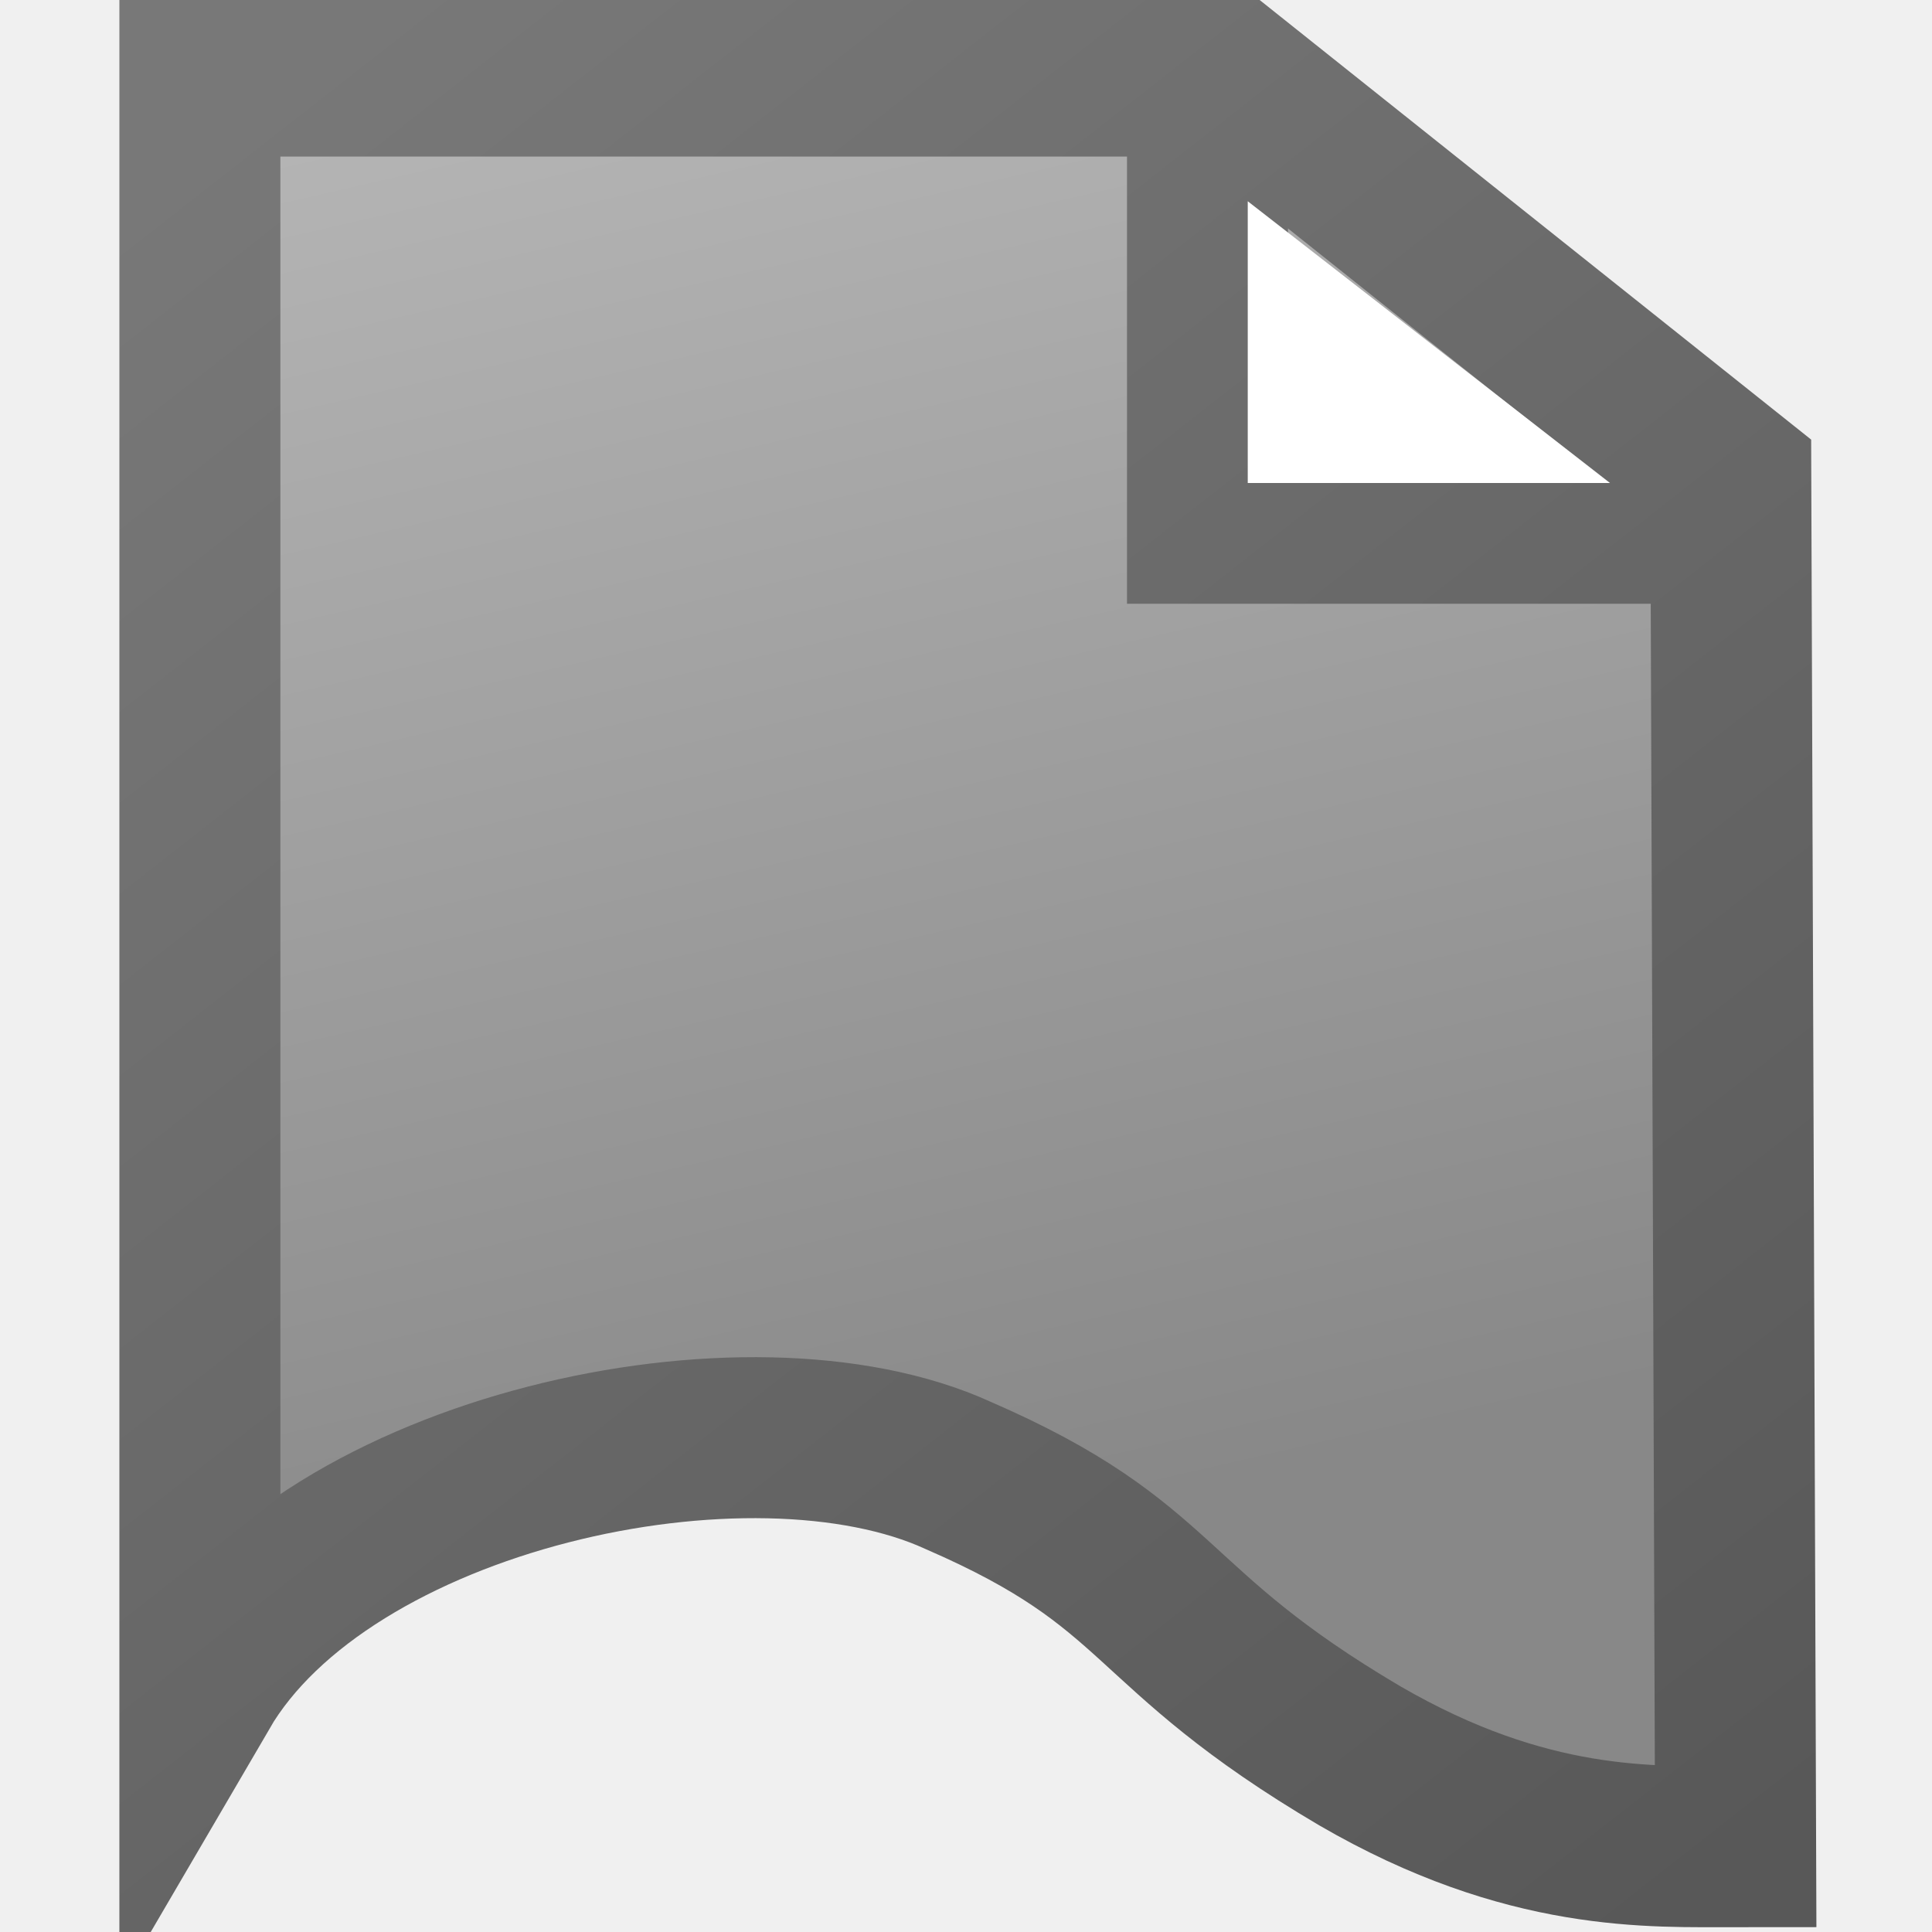
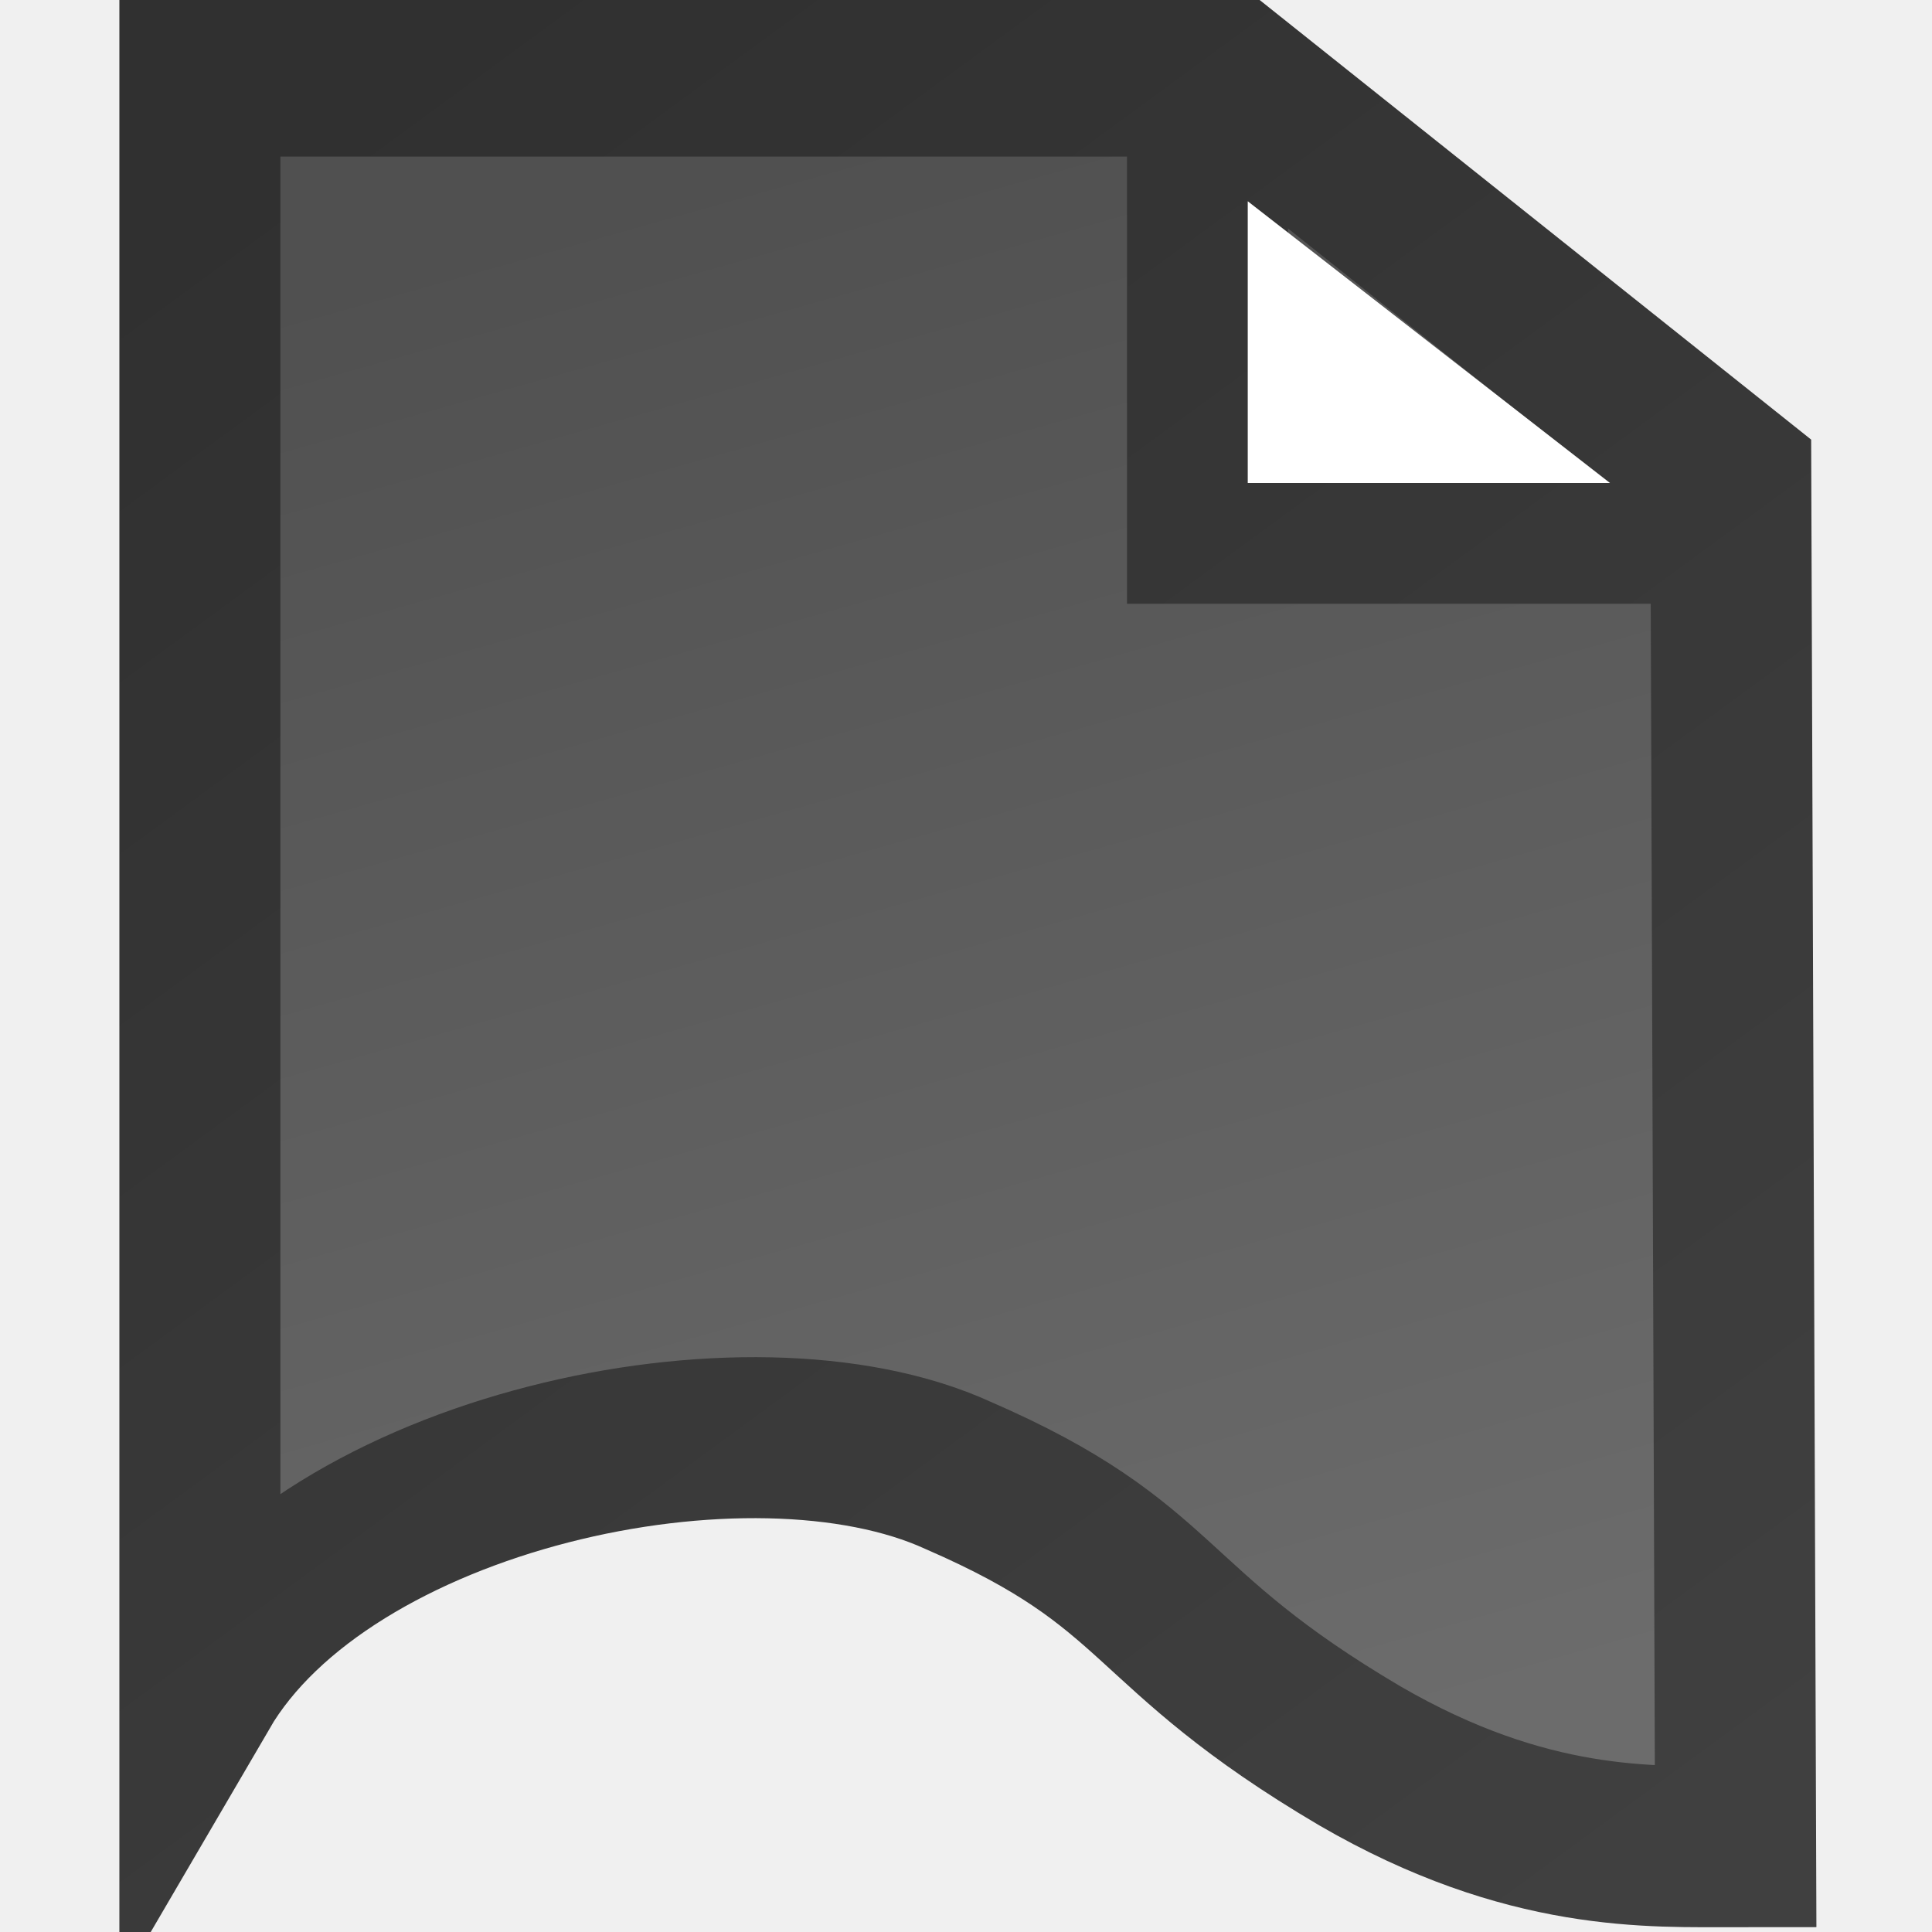
<svg xmlns="http://www.w3.org/2000/svg" xmlns:ns1="http://www.openswatchbook.org/uri/2009/osb" xmlns:xlink="http://www.w3.org/1999/xlink" width="48" height="48" id="svg2" version="1.1">
  <defs id="defs4">
    <linearGradient id="linearGradient3771">
-       <stop id="stop5420" offset="0" style="stop-color:#b4b4b4;stop-opacity:1;" />
-       <stop style="stop-color:#888888;stop-opacity:1;" offset="1" id="stop3776" />
+       <stop id="stop5420" offset="0" style="stop-color:#6c6c6c;stop-opacity:1;" />
+       <stop style="stop-color:#505050;stop-opacity:1;" offset="1" id="stop3776" />
    </linearGradient>
    <linearGradient id="linearGradient3769">
      <stop style="stop-color:#f5f5f5;stop-opacity:1;" offset="0" id="stop3771" />
      <stop style="stop-color:#e6e6e6;stop-opacity:1;" offset="1" id="stop3773" />
    </linearGradient>
    <linearGradient id="linearGradient5375">
      <stop style="stop-color:#e3e0e0;stop-opacity:1;" offset="0" id="stop5377" />
      <stop style="stop-color:#babdc6;stop-opacity:1;" offset="1" id="stop5379" />
    </linearGradient>
    <linearGradient id="linearGradient5347" ns1:paint="gradient">
      <stop style="stop-color:#000000;stop-opacity:1;" offset="0" id="stop5349" />
      <stop style="stop-color:#000000;stop-opacity:0;" offset="1" id="stop5351" />
    </linearGradient>
    <linearGradient id="linearGradient5329">
-       <stop style="stop-color:#787878;stop-opacity:1;" offset="0" id="stop5331" />
-       <stop style="stop-color:#585858;stop-opacity:1;" offset="1" id="stop5333" />
+       <stop style="stop-color:#404040;stop-opacity:1;" offset="0" id="stop5331" />
+       <stop style="stop-color:#303030;stop-opacity:1;" offset="1" id="stop5333" />
    </linearGradient>
-     <linearGradient xlink:href="#linearGradient5329" id="linearGradient5335" x1="5" y1="1007.362" x2="42.334" y2="1052.362" gradientUnits="userSpaceOnUse" gradientTransform="matrix(1.010098,0,0,0.9528557,-0.4322062,48.4443)" />
-     <linearGradient xlink:href="#linearGradient3771" id="linearGradient3778" x1="18.716" y1="1004.684" x2="27.872" y2="1042.559" gradientUnits="userSpaceOnUse" gradientTransform="matrix(1.009926,0,0,0.9591182,-0.4280181,41.85677)" />
+     <linearGradient xlink:href="#linearGradient5329" id="linearGradient5335" x1="42.503" y1="1050.965" x2="7.853" y2="1006.362" gradientUnits="userSpaceOnUse" gradientTransform="matrix(1.010098,0,0,0.9528557,-0.4322062,48.4443)" />
+     <linearGradient xlink:href="#linearGradient3771" id="linearGradient3778" x1="35.08" y1="1048.364" x2="22.703" y2="1006.659" gradientUnits="userSpaceOnUse" gradientTransform="matrix(1.009926,0,0,0.9591182,-0.4280181,41.85677)" spreadMethod="pad" />
  </defs>
  <g id="layer1" transform="translate(0,-1004.362)" style="display:inline">
    <path style="fill:none;stroke:#000000;stroke-width:5;stroke-linecap:butt;stroke-linejoin:miter;stroke-miterlimit:4;stroke-opacity:1;stroke-dasharray:none" d="m 270,69.094 0,45 45,0" id="path4057" transform="translate(0,308.2677)" />
    <path id="path3849" style="fill:url(#linearGradient3778);fill-opacity:1;stroke:url(#linearGradient5335);stroke-width:4;stroke-linecap:butt;stroke-linejoin:miter;stroke-miterlimit:4;stroke-opacity:1;stroke-dasharray:none" d="m 30,1006.362 0,11 13,0 m -38.034,-11.11 0,40.052 c 3.152,-5.397 13.649,-7.661 18.844,-5.283 5.185,2.252 4.538,3.761 9.974,6.964 4.165,2.418 7.256,2.256 9.337,2.256 l -0.12,-33.991 -12.543,-9.998 z" />
    <path style="fill:#ffffff;fill-opacity:1;stroke:none" d="m 31,1009.362 9,7 -9,0 z" id="path3007" />
  </g>
  <g id="layer2" style="display:inline" transform="translate(0,-696.0945)" />
</svg>
